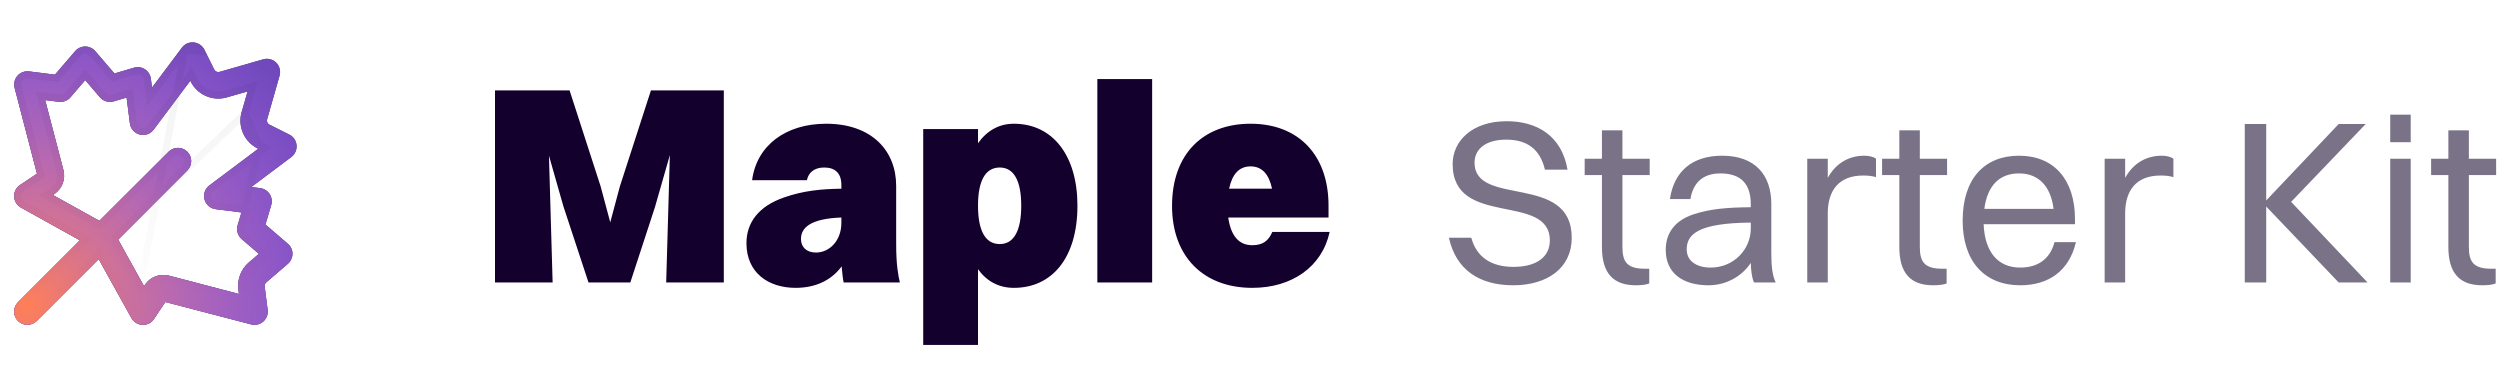
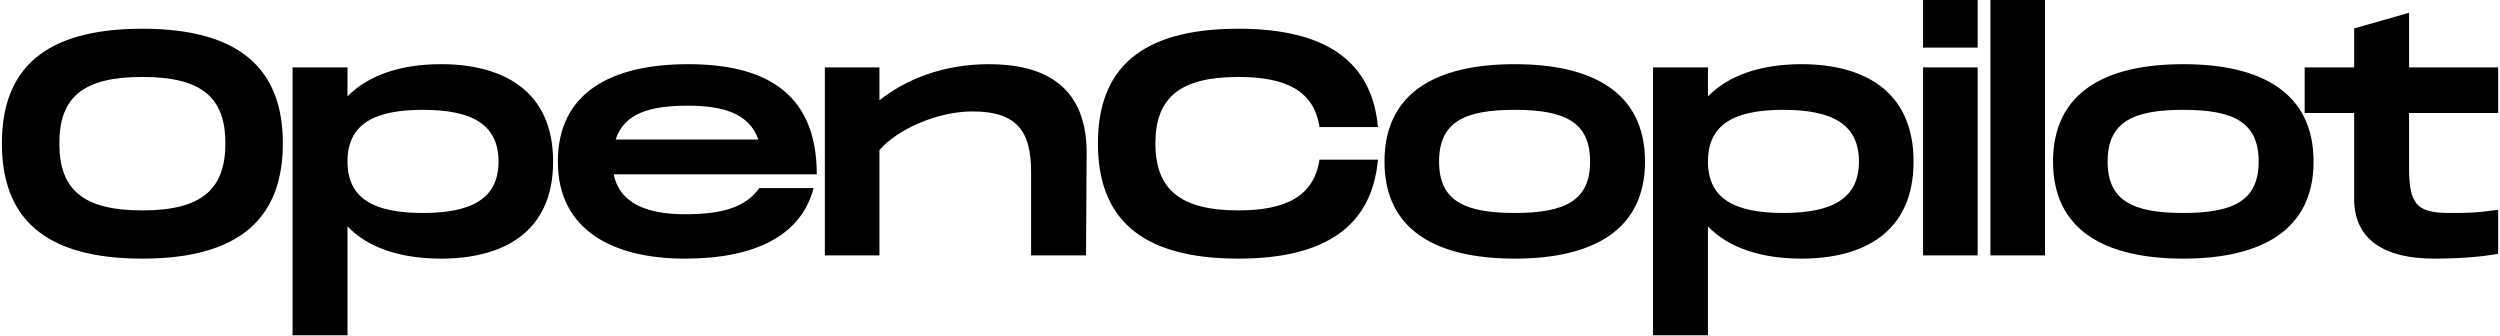
- <svg xmlns="http://www.w3.org/2000/svg" width="177" height="26" viewBox="0 0 177 26" fill="none">
-   <path d="M14.47 3.52C14.325 3.231 14.04 3.036 13.716 3.004C13.392 2.973 13.076 3.114 12.88 3.375L10.763 6.203L10.681 5.574C10.646 5.301 10.494 5.059 10.263 4.907C10.033 4.754 9.748 4.715 9.486 4.793L8.103 5.203L6.744 3.621C6.564 3.414 6.306 3.293 6.033 3.293C5.76 3.293 5.498 3.414 5.322 3.621L3.892 5.285L2.057 5.055C1.748 5.016 1.439 5.133 1.236 5.367C1.033 5.602 0.955 5.918 1.033 6.219L2.619 12.297L1.42 13.098C1.146 13.277 0.99 13.59 1.002 13.914C1.014 14.238 1.197 14.535 1.482 14.695L5.658 17.015L1.275 21.398C0.908 21.765 0.908 22.359 1.275 22.722C1.643 23.085 2.236 23.089 2.6 22.722L6.986 18.343L9.306 22.519C9.466 22.804 9.759 22.988 10.087 22.999C10.415 23.011 10.724 22.855 10.904 22.581L11.704 21.382L17.782 22.968C18.083 23.046 18.403 22.972 18.638 22.765C18.872 22.558 18.989 22.253 18.95 21.945L18.739 20.273C18.728 20.168 18.767 20.066 18.845 19.996L20.38 18.679C20.587 18.5 20.708 18.242 20.708 17.968C20.708 17.695 20.587 17.433 20.38 17.258L18.794 15.898L19.204 14.515C19.282 14.25 19.239 13.969 19.091 13.738C18.942 13.508 18.696 13.355 18.423 13.32L17.798 13.238L20.626 11.117C20.888 10.922 21.024 10.605 20.997 10.281C20.97 9.957 20.774 9.672 20.481 9.527L19.071 8.82C18.939 8.754 18.868 8.598 18.911 8.453L19.794 5.36C19.888 5.032 19.798 4.68 19.556 4.438C19.314 4.196 18.962 4.106 18.634 4.2L15.54 5.09C15.396 5.133 15.243 5.063 15.173 4.93L14.47 3.52ZM8.365 16.965L13.263 12.066C13.63 11.699 13.63 11.105 13.263 10.742C12.896 10.379 12.302 10.375 11.939 10.742L7.037 15.636L3.74 13.805L3.846 13.734C4.4 13.363 4.658 12.684 4.49 12.039L3.197 7.086L4.162 7.207C4.474 7.246 4.787 7.125 4.99 6.887L6.033 5.672L7.076 6.887C7.318 7.168 7.701 7.281 8.056 7.176L8.962 6.906L9.197 8.734C9.244 9.113 9.517 9.426 9.888 9.524C10.259 9.621 10.65 9.484 10.877 9.18L13.474 5.715L13.501 5.77C13.97 6.711 15.044 7.184 16.056 6.895L17.529 6.473L17.107 7.945C16.818 8.957 17.29 10.031 18.232 10.504L18.286 10.531L14.822 13.129C14.517 13.359 14.38 13.75 14.478 14.117C14.575 14.484 14.888 14.758 15.267 14.808L17.095 15.043L16.825 15.949C16.72 16.304 16.833 16.687 17.114 16.929L18.329 17.972L17.622 18.578C17.064 19.054 16.782 19.781 16.876 20.511L16.915 20.812L11.962 19.515C11.318 19.347 10.638 19.605 10.267 20.16L10.197 20.265L8.365 16.965Z" fill="#0D001D" />
-   <path d="M14.47 3.52C14.325 3.231 14.04 3.036 13.716 3.004C13.392 2.973 13.076 3.114 12.88 3.375L10.763 6.203L10.681 5.574C10.646 5.301 10.494 5.059 10.263 4.907C10.033 4.754 9.748 4.715 9.486 4.793L8.103 5.203L6.744 3.621C6.564 3.414 6.306 3.293 6.033 3.293C5.76 3.293 5.498 3.414 5.322 3.621L3.892 5.285L2.057 5.055C1.748 5.016 1.439 5.133 1.236 5.367C1.033 5.602 0.955 5.918 1.033 6.219L2.619 12.297L1.42 13.098C1.146 13.277 0.99 13.59 1.002 13.914C1.014 14.238 1.197 14.535 1.482 14.695L5.658 17.015L1.275 21.398C0.908 21.765 0.908 22.359 1.275 22.722C1.643 23.085 2.236 23.089 2.6 22.722L6.986 18.343L9.306 22.519C9.466 22.804 9.759 22.988 10.087 22.999C10.415 23.011 10.724 22.855 10.904 22.581L11.704 21.382L17.782 22.968C18.083 23.046 18.403 22.972 18.638 22.765C18.872 22.558 18.989 22.253 18.95 21.945L18.739 20.273C18.728 20.168 18.767 20.066 18.845 19.996L20.38 18.679C20.587 18.5 20.708 18.242 20.708 17.968C20.708 17.695 20.587 17.433 20.38 17.258L18.794 15.898L19.204 14.515C19.282 14.25 19.239 13.969 19.091 13.738C18.942 13.508 18.696 13.355 18.423 13.32L17.798 13.238L20.626 11.117C20.888 10.922 21.024 10.605 20.997 10.281C20.97 9.957 20.774 9.672 20.481 9.527L19.071 8.82C18.939 8.754 18.868 8.598 18.911 8.453L19.794 5.36C19.888 5.032 19.798 4.68 19.556 4.438C19.314 4.196 18.962 4.106 18.634 4.2L15.54 5.09C15.396 5.133 15.243 5.063 15.173 4.93L14.47 3.52ZM8.365 16.965L13.263 12.066C13.63 11.699 13.63 11.105 13.263 10.742C12.896 10.379 12.302 10.375 11.939 10.742L7.037 15.636L3.74 13.805L3.846 13.734C4.4 13.363 4.658 12.684 4.49 12.039L3.197 7.086L4.162 7.207C4.474 7.246 4.787 7.125 4.99 6.887L6.033 5.672L7.076 6.887C7.318 7.168 7.701 7.281 8.056 7.176L8.962 6.906L9.197 8.734C9.244 9.113 9.517 9.426 9.888 9.524C10.259 9.621 10.65 9.484 10.877 9.18L13.474 5.715L13.501 5.77C13.97 6.711 15.044 7.184 16.056 6.895L17.529 6.473L17.107 7.945C16.818 8.957 17.29 10.031 18.232 10.504L18.286 10.531L14.822 13.129C14.517 13.359 14.38 13.75 14.478 14.117C14.575 14.484 14.888 14.758 15.267 14.808L17.095 15.043L16.825 15.949C16.72 16.304 16.833 16.687 17.114 16.929L18.329 17.972L17.622 18.578C17.064 19.054 16.782 19.781 16.876 20.511L16.915 20.812L11.962 19.515C11.318 19.347 10.638 19.605 10.267 20.16L10.197 20.265L8.365 16.965Z" fill="url(#paint0_radial_64_8)" />
-   <path d="M14.47 3.52C14.325 3.231 14.04 3.036 13.716 3.004C13.392 2.973 13.076 3.114 12.88 3.375L10.763 6.203L10.681 5.574C10.646 5.301 10.494 5.059 10.263 4.907C10.033 4.754 9.748 4.715 9.486 4.793L8.103 5.203L6.744 3.621C6.564 3.414 6.306 3.293 6.033 3.293C5.76 3.293 5.498 3.414 5.322 3.621L3.892 5.285L2.057 5.055C1.748 5.016 1.439 5.133 1.236 5.367C1.033 5.602 0.955 5.918 1.033 6.219L2.619 12.297L1.42 13.098C1.146 13.277 0.99 13.59 1.002 13.914C1.014 14.238 1.197 14.535 1.482 14.695L5.658 17.015L1.275 21.398C0.908 21.765 0.908 22.359 1.275 22.722C1.643 23.085 2.236 23.089 2.6 22.722L6.986 18.343L9.306 22.519C9.466 22.804 9.759 22.988 10.087 22.999C10.415 23.011 10.724 22.855 10.904 22.581L11.704 21.382L17.782 22.968C18.083 23.046 18.403 22.972 18.638 22.765C18.872 22.558 18.989 22.253 18.95 21.945L18.739 20.273C18.728 20.168 18.767 20.066 18.845 19.996L20.38 18.679C20.587 18.5 20.708 18.242 20.708 17.968C20.708 17.695 20.587 17.433 20.38 17.258L18.794 15.898L19.204 14.515C19.282 14.25 19.239 13.969 19.091 13.738C18.942 13.508 18.696 13.355 18.423 13.32L17.798 13.238L20.626 11.117C20.888 10.922 21.024 10.605 20.997 10.281C20.97 9.957 20.774 9.672 20.481 9.527L19.071 8.82C18.939 8.754 18.868 8.598 18.911 8.453L19.794 5.36C19.888 5.032 19.798 4.68 19.556 4.438C19.314 4.196 18.962 4.106 18.634 4.2L15.54 5.09C15.396 5.133 15.243 5.063 15.173 4.93L14.47 3.52ZM8.365 16.965L13.263 12.066C13.63 11.699 13.63 11.105 13.263 10.742C12.896 10.379 12.302 10.375 11.939 10.742L7.037 15.636L3.74 13.805L3.846 13.734C4.4 13.363 4.658 12.684 4.49 12.039L3.197 7.086L4.162 7.207C4.474 7.246 4.787 7.125 4.99 6.887L6.033 5.672L7.076 6.887C7.318 7.168 7.701 7.281 8.056 7.176L8.962 6.906L9.197 8.734C9.244 9.113 9.517 9.426 9.888 9.524C10.259 9.621 10.65 9.484 10.877 9.18L13.474 5.715L13.501 5.77C13.97 6.711 15.044 7.184 16.056 6.895L17.529 6.473L17.107 7.945C16.818 8.957 17.29 10.031 18.232 10.504L18.286 10.531L14.822 13.129C14.517 13.359 14.38 13.75 14.478 14.117C14.575 14.484 14.888 14.758 15.267 14.808L17.095 15.043L16.825 15.949C16.72 16.304 16.833 16.687 17.114 16.929L18.329 17.972L17.622 18.578C17.064 19.054 16.782 19.781 16.876 20.511L16.915 20.812L11.962 19.515C11.318 19.347 10.638 19.605 10.267 20.16L10.197 20.265L8.365 16.965Z" fill="url(#paint1_radial_64_8)" />
-   <path d="M13.081 3.525L13.08 3.525L10.963 6.353L10.595 6.845L10.515 6.236L10.433 5.607L10.433 5.606C10.407 5.406 10.296 5.228 10.125 5.115C9.958 5.005 9.75 4.975 9.557 5.033L9.557 5.033L8.174 5.443L8.019 5.489L7.914 5.366L6.555 3.785C6.555 3.785 6.555 3.785 6.555 3.785C6.421 3.631 6.231 3.543 6.033 3.543C5.833 3.543 5.641 3.632 5.513 3.783L5.512 3.784L5.512 3.784L4.082 5.448L3.995 5.55L3.861 5.533L2.025 5.303L2.025 5.303C1.799 5.274 1.573 5.36 1.425 5.531C1.274 5.705 1.218 5.937 1.275 6.156C1.275 6.156 1.275 6.156 1.275 6.156L2.861 12.234L2.906 12.406L2.758 12.505L1.559 13.305L1.557 13.306C1.359 13.437 1.243 13.666 1.252 13.905C1.26 14.14 1.394 14.358 1.604 14.477C1.605 14.477 1.605 14.477 1.605 14.477L5.779 16.797L6.069 16.958L5.835 17.192L1.452 21.575C1.182 21.845 1.183 22.279 1.451 22.544C1.723 22.813 2.158 22.813 2.422 22.546L2.423 22.545L6.809 18.166L7.044 17.933L7.205 18.222L9.524 22.396C9.524 22.397 9.524 22.397 9.524 22.397L13.081 3.525ZM13.081 3.525C13.224 3.333 13.455 3.23 13.692 3.253C13.931 3.276 14.14 3.42 14.246 3.631L13.081 3.525ZM8.055 16.921L8.188 16.788L13.086 11.89C13.356 11.62 13.355 11.185 13.087 10.92C12.816 10.651 12.38 10.652 12.117 10.918L12.116 10.919L7.213 15.813L7.08 15.947L6.915 15.855L3.619 14.023L3.26 13.824L3.601 13.597L3.707 13.526C4.173 13.214 4.389 12.644 4.248 12.102L2.955 7.149L2.862 6.792L3.228 6.838L4.193 6.959C4.193 6.959 4.193 6.959 4.193 6.959C4.422 6.988 4.652 6.899 4.8 6.725L4.8 6.724L5.843 5.509L6.033 5.288L6.223 5.509L7.265 6.724C7.265 6.724 7.265 6.724 7.266 6.724C7.444 6.931 7.725 7.014 7.985 6.936C7.985 6.936 7.985 6.936 7.985 6.936L8.891 6.667L9.173 6.583L9.21 6.875L9.445 8.703L9.445 8.704C9.479 8.981 9.679 9.21 9.952 9.282C10.225 9.354 10.511 9.253 10.676 9.031L10.676 9.03L13.274 5.565L13.517 5.241L13.698 5.603L13.725 5.658L13.725 5.658C14.14 6.492 15.091 6.91 15.987 6.654L17.46 6.233L17.893 6.108L17.769 6.542L17.347 8.014L8.055 16.921ZM8.055 16.921L8.146 17.086L9.978 20.387L10.177 20.745L10.405 20.404L10.475 20.299M8.055 16.921L10.475 20.299M10.475 20.299L10.475 20.298C10.787 19.832 11.358 19.616 11.899 19.757L10.475 20.299ZM18.344 10.28L18.398 10.308L18.76 10.489L18.436 10.731L14.972 13.328C14.972 13.328 14.972 13.328 14.972 13.328C14.748 13.498 14.648 13.785 14.719 14.053C14.791 14.321 15.02 14.523 15.299 14.56C15.3 14.56 15.3 14.561 15.3 14.561L17.127 14.795L17.418 14.832L17.334 15.114L17.065 16.02L18.344 10.28ZM18.344 10.28C17.509 9.862 17.091 8.91 17.347 8.014L18.344 10.28ZM18.713 17.973L18.492 18.162L17.785 18.768L17.785 18.768C17.29 19.19 17.041 19.832 17.124 20.479L18.713 17.973ZM18.713 17.973L18.492 17.783M18.713 17.973L18.492 17.783M18.492 17.783L17.278 16.74C17.277 16.74 17.277 16.74 17.277 16.74M18.492 17.783L17.277 16.74M17.277 16.74C17.07 16.561 16.988 16.281 17.065 16.02L17.277 16.74ZM11.899 19.757L16.852 21.054L17.211 21.148L17.163 20.78L17.124 20.479L11.899 19.757Z" stroke="url(#paint2_linear_64_8)" stroke-opacity="0.05" stroke-width="0.5" />
-   <path d="M35.046 20V6.4H40.326L42.526 13.2L43.206 15.74L43.886 13.2L46.086 6.4H51.246V20H47.166L47.426 10.98L46.366 14.68L44.626 20H41.666L39.886 14.6L38.866 11.02L39.126 20H35.046ZM57.129 12.76H53.249C53.569 10.3 55.629 8.76 58.489 8.76C61.709 8.76 63.449 10.66 63.449 13.16V17.26C63.449 18.76 63.589 19.46 63.709 20H59.729C59.669 19.7 59.629 19.32 59.589 18.86C58.789 19.94 57.609 20.38 56.329 20.38C54.409 20.38 52.849 19.32 52.849 17.22C52.849 15.76 53.709 14.6 55.509 13.98C56.869 13.5 58.149 13.38 59.569 13.36V13.1C59.569 12.26 59.129 11.86 58.349 11.86C57.609 11.86 57.229 12.26 57.129 12.76ZM56.709 16.92C56.709 17.48 57.089 17.88 57.769 17.88C58.729 17.88 59.569 17.04 59.569 15.78V15.4C57.349 15.48 56.709 16.14 56.709 16.92ZM69.243 24.42H65.363V9.14H69.243V10.14C69.883 9.24 70.743 8.76 71.783 8.76C74.523 8.76 76.283 11 76.283 14.56C76.283 18.26 74.483 20.38 71.783 20.38C70.723 20.38 69.863 19.92 69.243 19.06V24.42ZM70.783 11.86C69.763 11.86 69.243 12.8 69.243 14.56C69.243 16.34 69.763 17.28 70.783 17.28C71.783 17.28 72.303 16.34 72.303 14.56C72.303 12.8 71.783 11.86 70.783 11.86ZM77.692 20V5.6H81.572V20H77.692ZM94.14 16.42C93.6 18.9 91.46 20.38 88.66 20.38C85.18 20.38 82.98 18.14 82.98 14.58C82.98 10.88 85.2 8.76 88.54 8.76C91.92 8.76 94.06 10.96 94.06 14.56V15.4H86.96C87.14 16.68 87.7 17.36 88.66 17.36C89.38 17.36 89.8 17.08 90.08 16.42H94.14ZM88.54 11.78C87.74 11.78 87.24 12.32 87.02 13.36H90.06C89.84 12.32 89.34 11.78 88.54 11.78Z" fill="#14002D" />
-   <path d="M104.398 11.519C104.398 14.687 111.279 12.229 111.279 16.832C111.279 18.994 109.53 20.198 107.137 20.198C104.728 20.198 103.078 19.093 102.583 16.832H104.167C104.53 18.169 105.537 18.895 107.154 18.895C108.837 18.895 109.728 18.152 109.728 17.03C109.728 13.598 102.847 16.155 102.847 11.618C102.847 10.001 104.2 8.582 106.675 8.582C108.837 8.582 110.569 9.621 110.982 12.014H109.381C109.035 10.529 108.078 9.886 106.642 9.886C105.223 9.886 104.398 10.529 104.398 11.519ZM113.416 17.476V12.393H112.195V11.239H113.416V9.226H114.868V11.239H116.799V12.393H114.868V17.476C114.868 18.532 115.182 19.026 116.469 19.026H116.766V20.066C116.601 20.148 116.238 20.198 115.825 20.198C114.192 20.198 113.416 19.323 113.416 17.476ZM119.683 14.093H118.231C118.511 12.162 119.782 11.024 121.927 11.024C124.27 11.024 125.408 12.393 125.408 14.44V17.888C125.408 18.895 125.491 19.521 125.722 20H124.187C124.022 19.654 123.973 19.142 123.956 18.614C123.214 19.72 122.026 20.198 120.97 20.198C119.155 20.198 117.934 19.357 117.934 17.69C117.934 16.485 118.594 15.611 119.881 15.182C121.069 14.786 122.273 14.687 123.956 14.671V14.473C123.956 13.053 123.296 12.278 121.795 12.278C120.541 12.278 119.864 12.971 119.683 14.093ZM119.419 17.657C119.419 18.465 120.095 18.944 121.118 18.944C122.735 18.944 123.956 17.674 123.956 16.172V15.759C120.227 15.793 119.419 16.584 119.419 17.657ZM127.954 20V11.239H129.406V12.591C130 11.519 130.94 11.024 131.996 11.024C132.343 11.024 132.656 11.107 132.821 11.239V12.542C132.574 12.46 132.26 12.427 131.914 12.427C130.165 12.427 129.406 13.515 129.406 15.1V20H127.954ZM134.472 17.476V12.393H133.251V11.239H134.472V9.226H135.924V11.239H137.854V12.393H135.924V17.476C135.924 18.532 136.237 19.026 137.524 19.026H137.821V20.066C137.656 20.148 137.293 20.198 136.881 20.198C135.247 20.198 134.472 19.323 134.472 17.476ZM146.975 17.145C146.497 19.192 145.028 20.198 143.032 20.198C140.491 20.198 138.956 18.482 138.956 15.627C138.956 12.658 140.491 11.024 142.949 11.024C145.424 11.024 146.909 12.723 146.909 15.512V15.875H140.441C140.524 17.838 141.448 18.944 143.032 18.944C144.269 18.944 145.144 18.35 145.457 17.145H146.975ZM142.949 12.278C141.547 12.278 140.705 13.152 140.491 14.786H145.391C145.193 13.169 144.319 12.278 142.949 12.278ZM149.009 20V11.239H150.461V12.591C151.055 11.519 151.996 11.024 153.052 11.024C153.398 11.024 153.712 11.107 153.877 11.239V12.542C153.629 12.46 153.316 12.427 152.969 12.427C151.22 12.427 150.461 13.515 150.461 15.1V20H149.009ZM158.93 20V8.78H160.448V14.192L165.579 8.78H167.493L162.213 14.291L167.625 20H165.579L160.448 14.621V20H158.93ZM169.227 10.067V8.12H170.679V10.067H169.227ZM169.227 20V11.239H170.679V20H169.227ZM173.344 17.476V12.393H172.123V11.239H173.344V9.226H174.796V11.239H176.727V12.393H174.796V17.476C174.796 18.532 175.11 19.026 176.397 19.026H176.694V20.066C176.529 20.148 176.166 20.198 175.753 20.198C174.12 20.198 173.344 19.323 173.344 17.476Z" fill="#0D0027" fill-opacity="0.55" />
-   <defs>
-     <radialGradient id="paint0_radial_64_8" cx="0" cy="0" r="1" gradientUnits="userSpaceOnUse" gradientTransform="translate(1 23) rotate(-47.3271) scale(79.1336 79.1337)">
-       <stop stop-color="#9563FF" />
-       <stop offset="1" stop-color="#9563FF" stop-opacity="0" />
-     </radialGradient>
-     <radialGradient id="paint1_radial_64_8" cx="0" cy="0" r="1" gradientUnits="userSpaceOnUse" gradientTransform="translate(1.90911 21.6364) rotate(-41.7101) scale(28.0094 28.0093)">
-       <stop stop-color="#FF7F57" />
-       <stop offset="1" stop-color="#9563FF" stop-opacity="0" />
-     </radialGradient>
-     <linearGradient id="paint2_linear_64_8" x1="11" y1="3" x2="11" y2="23" gradientUnits="userSpaceOnUse">
-       <stop />
-       <stop offset="1" stop-opacity="0" />
-     </linearGradient>
-   </defs>
+ <svg xmlns="http://www.w3.org/2000/svg" width="783" height="105" viewBox="0 0 783 105" fill="none">
+   <path d="M44.591 81C13.791 81 0.591 68.2 0.591 44.9C0.591 21.7 13.791 9 44.591 9C75.291 9 88.591 21.8 88.591 44.9C88.591 68.1 75.291 81 44.591 81ZM44.591 65.9C63.291 65.9 70.591 59.2 70.591 44.9C70.591 30.7 63.391 24.1 44.591 24.1C25.791 24.1 18.591 30.6 18.591 44.9C18.591 59.3 25.891 65.9 44.591 65.9ZM138.134 20.1C157.134 20.1 173.234 28.1 173.234 50.6C173.234 73.1 157.134 81 138.134 81C125.434 81 115.234 77.6 108.834 70.9V105H91.634V21.1H108.834V30.2C115.234 23.6 125.434 20.1 138.134 20.1ZM132.434 66.7C147.734 66.7 156.134 62.2 156.134 50.6C156.134 38.9 147.734 34.4 132.434 34.4C117.134 34.4 108.834 38.9 108.834 50.6C108.834 62.2 117.134 66.7 132.434 66.7ZM214.52 67.1C226.32 67.1 233.52 64.9 237.82 58.9H254.82C250.92 73.9 236.32 81 214.52 81C192.12 81 174.72 72.2 174.72 50.6C174.72 28.9 191.62 20.1 215.52 20.1C237.92 20.1 255.82 27.8 255.82 54.6H192.22C194.12 64 203.12 67.1 214.52 67.1ZM215.42 33.1C203.72 33.1 195.52 35.4 192.82 43.7H237.52C234.62 35.4 226.22 33.1 215.42 33.1ZM309.741 20.1C325.441 20.1 340.141 25.7 340.341 47.4L340.141 80H322.941V53.9C322.941 41.4 318.741 34.9 304.641 34.9C293.141 34.9 280.741 40.8 275.441 47V80H258.341V21.1H275.441V31.4C283.841 24.8 295.441 20.1 309.741 20.1ZM343.868 44.9C343.868 21.7 357.068 9 387.868 9C415.768 9 429.768 19.6 431.568 39.8H413.268C411.568 28.5 402.868 24.1 387.868 24.1C369.568 24.1 361.868 30.6 361.868 44.9C361.868 59.3 369.668 65.9 387.868 65.9C402.768 65.9 411.568 61.4 413.268 50H431.568C429.768 70.3 415.768 81 387.868 81C357.068 81 343.868 68.2 343.868 44.9ZM474.418 81C450.018 81 433.618 72.2 433.618 50.6C433.618 28.9 450.018 20.1 474.418 20.1C498.718 20.1 515.218 28.9 515.218 50.6C515.218 72.2 498.718 81 474.418 81ZM474.418 66.7C490.218 66.7 498.018 62.8 498.018 50.6C498.018 38.3 490.218 34.4 474.418 34.4C458.518 34.4 450.718 38.3 450.718 50.6C450.718 62.8 458.518 66.7 474.418 66.7ZM564.228 20.1C583.228 20.1 599.328 28.1 599.328 50.6C599.328 73.1 583.228 81 564.228 81C551.528 81 541.328 77.6 534.928 70.9V105H517.728V21.1H534.928V30.2C541.328 23.6 551.528 20.1 564.228 20.1ZM558.528 66.7C573.828 66.7 582.228 62.2 582.228 50.6C582.228 38.9 573.828 34.4 558.528 34.4C543.228 34.4 534.928 38.9 534.928 50.6C534.928 62.2 543.228 66.7 558.528 66.7ZM602.302 -1.19209e-06H619.402V14.9H602.302V-1.19209e-06ZM602.302 21.1H619.402V80H602.302V21.1ZM623.4 -1.19209e-06H640.5V80H623.4V-1.19209e-06ZM683.809 81C659.409 81 643.009 72.2 643.009 50.6C643.009 28.9 659.409 20.1 683.809 20.1C708.109 20.1 724.609 28.9 724.609 50.6C724.609 72.2 708.109 81 683.809 81ZM683.809 66.7C699.609 66.7 707.409 62.8 707.409 50.6C707.409 38.3 699.609 34.4 683.809 34.4C667.909 34.4 660.109 38.3 660.109 50.6C660.109 62.8 667.909 66.7 683.809 66.7ZM782.421 35.4H754.521V52.4C754.521 63.8 756.721 66.7 767.121 66.7C772.521 66.7 775.521 66.7 782.421 65.7V79.5C776.721 80.5 770.221 81 762.321 81C747.121 81 737.321 75.3 737.321 62.3V35.4H721.821V21.1H737.321V8.9L754.521 4V21.1H782.421V35.4Z" fill="black" />
</svg>
